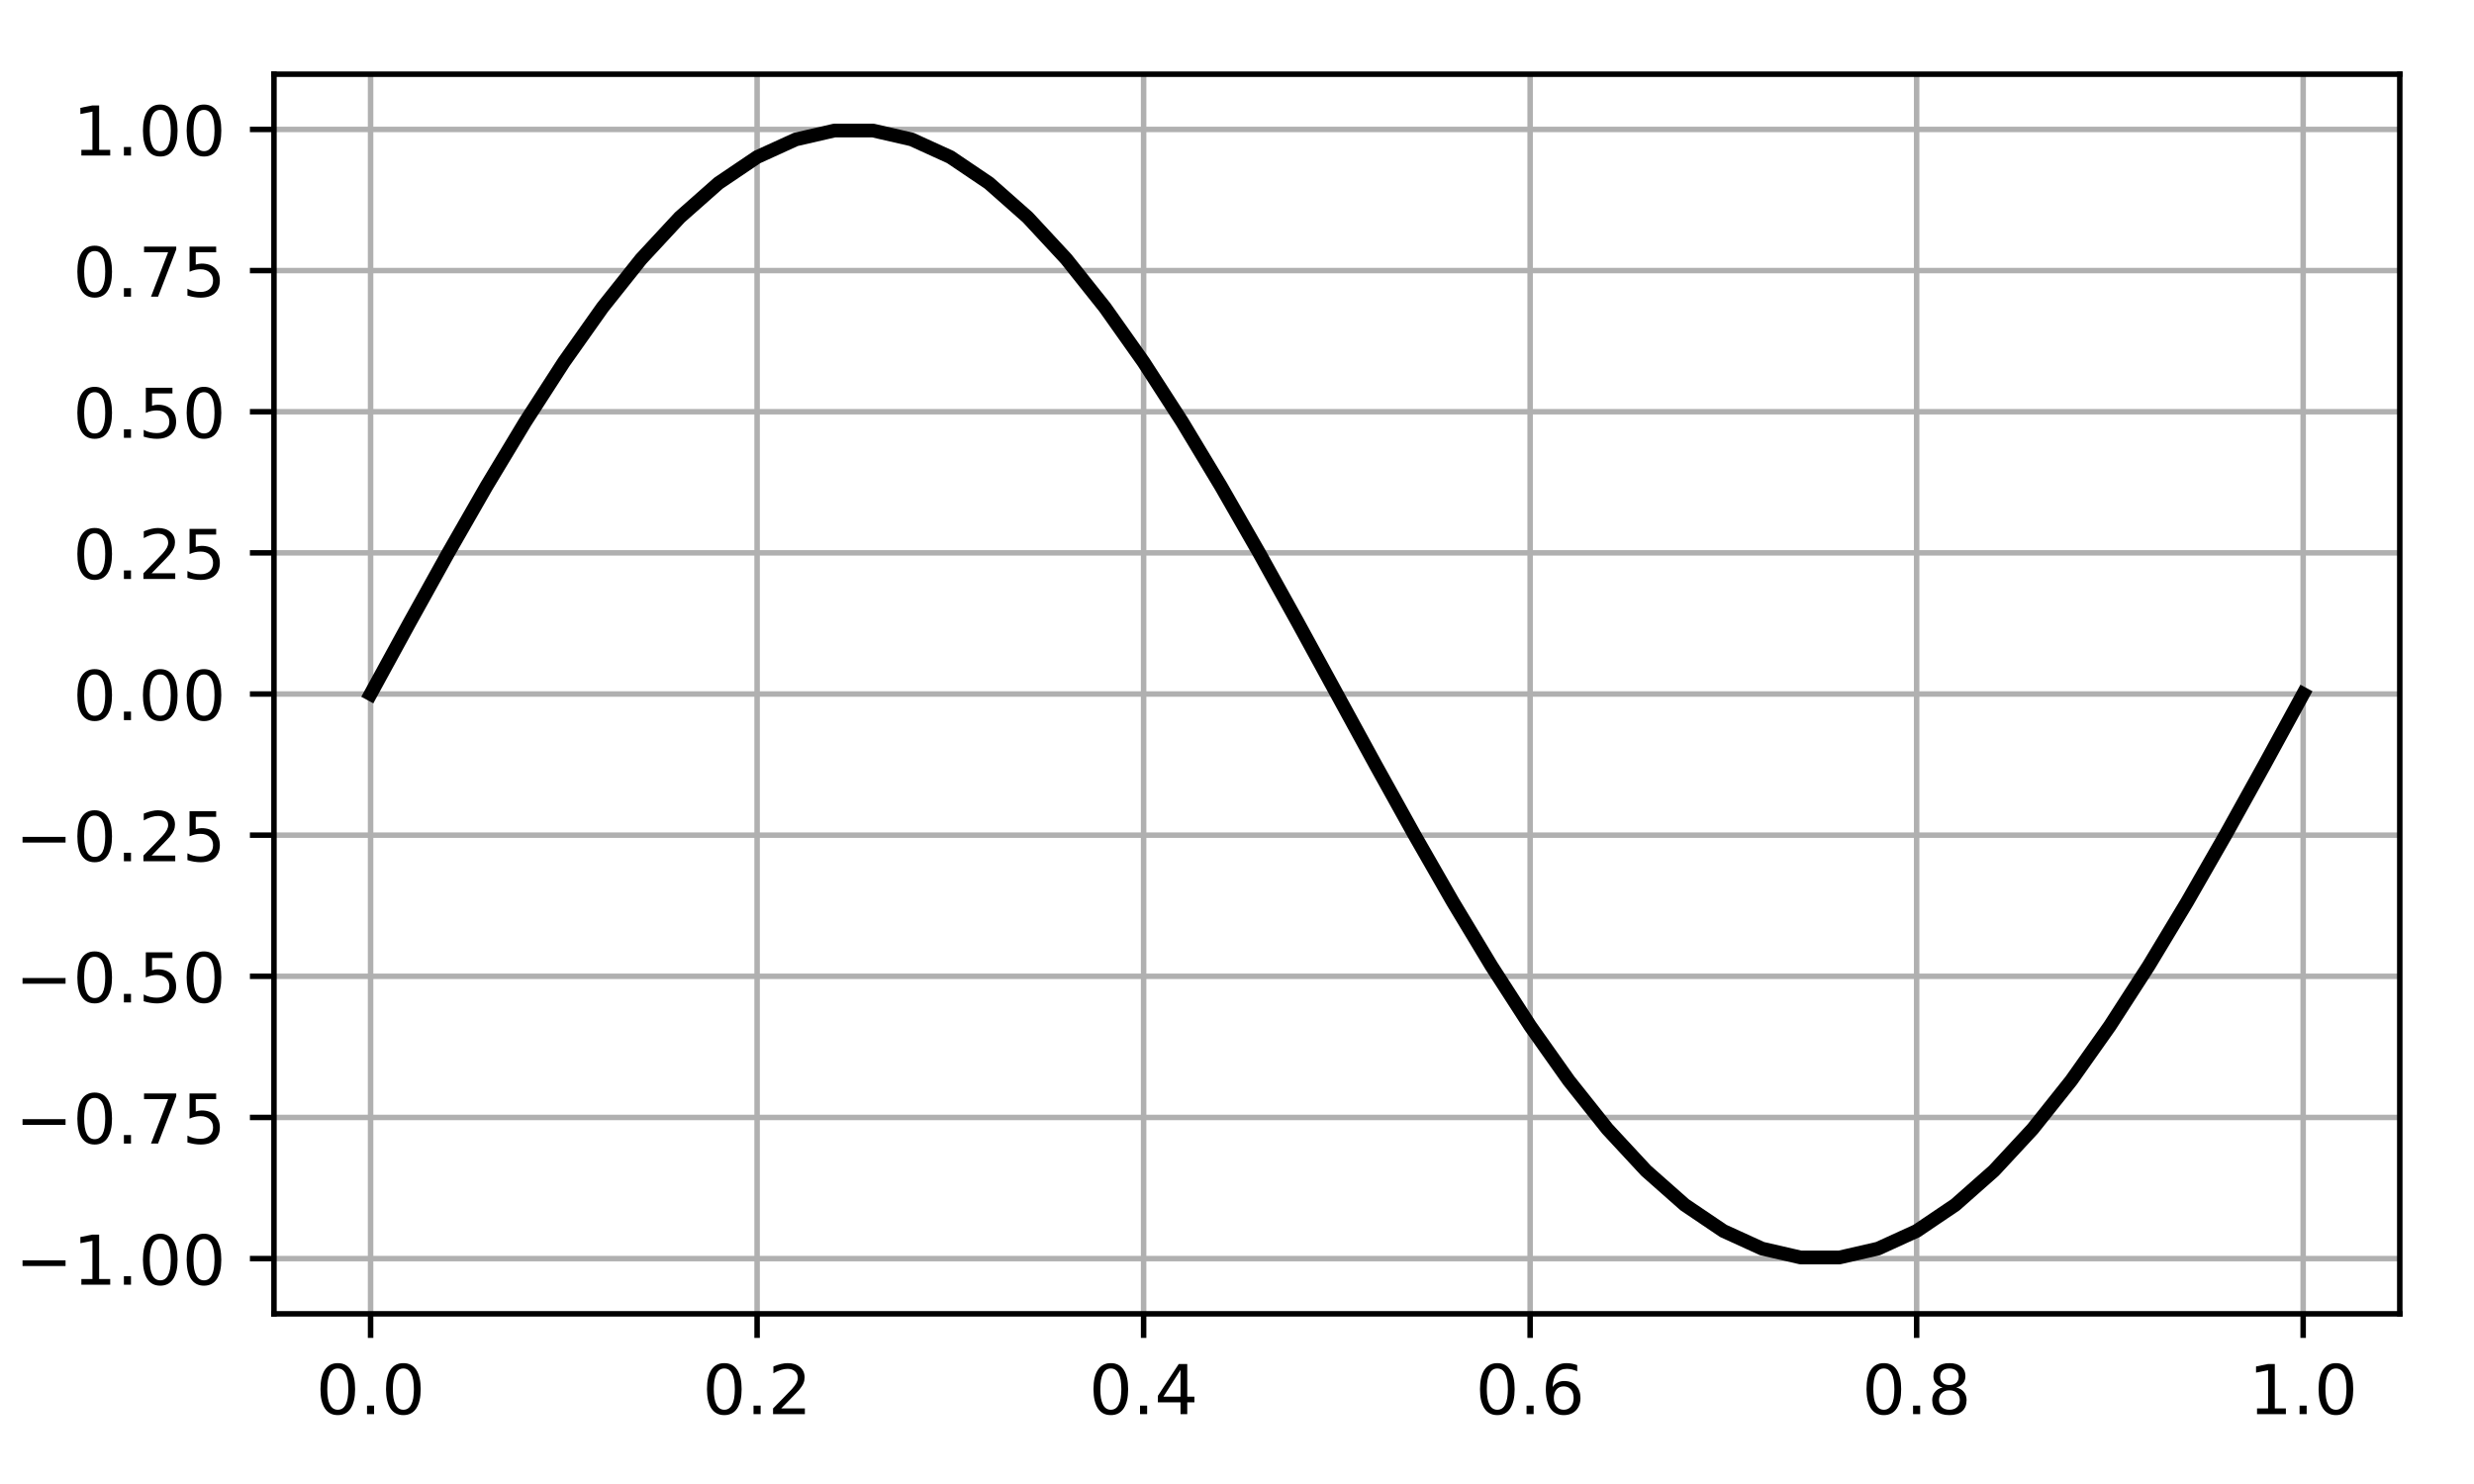
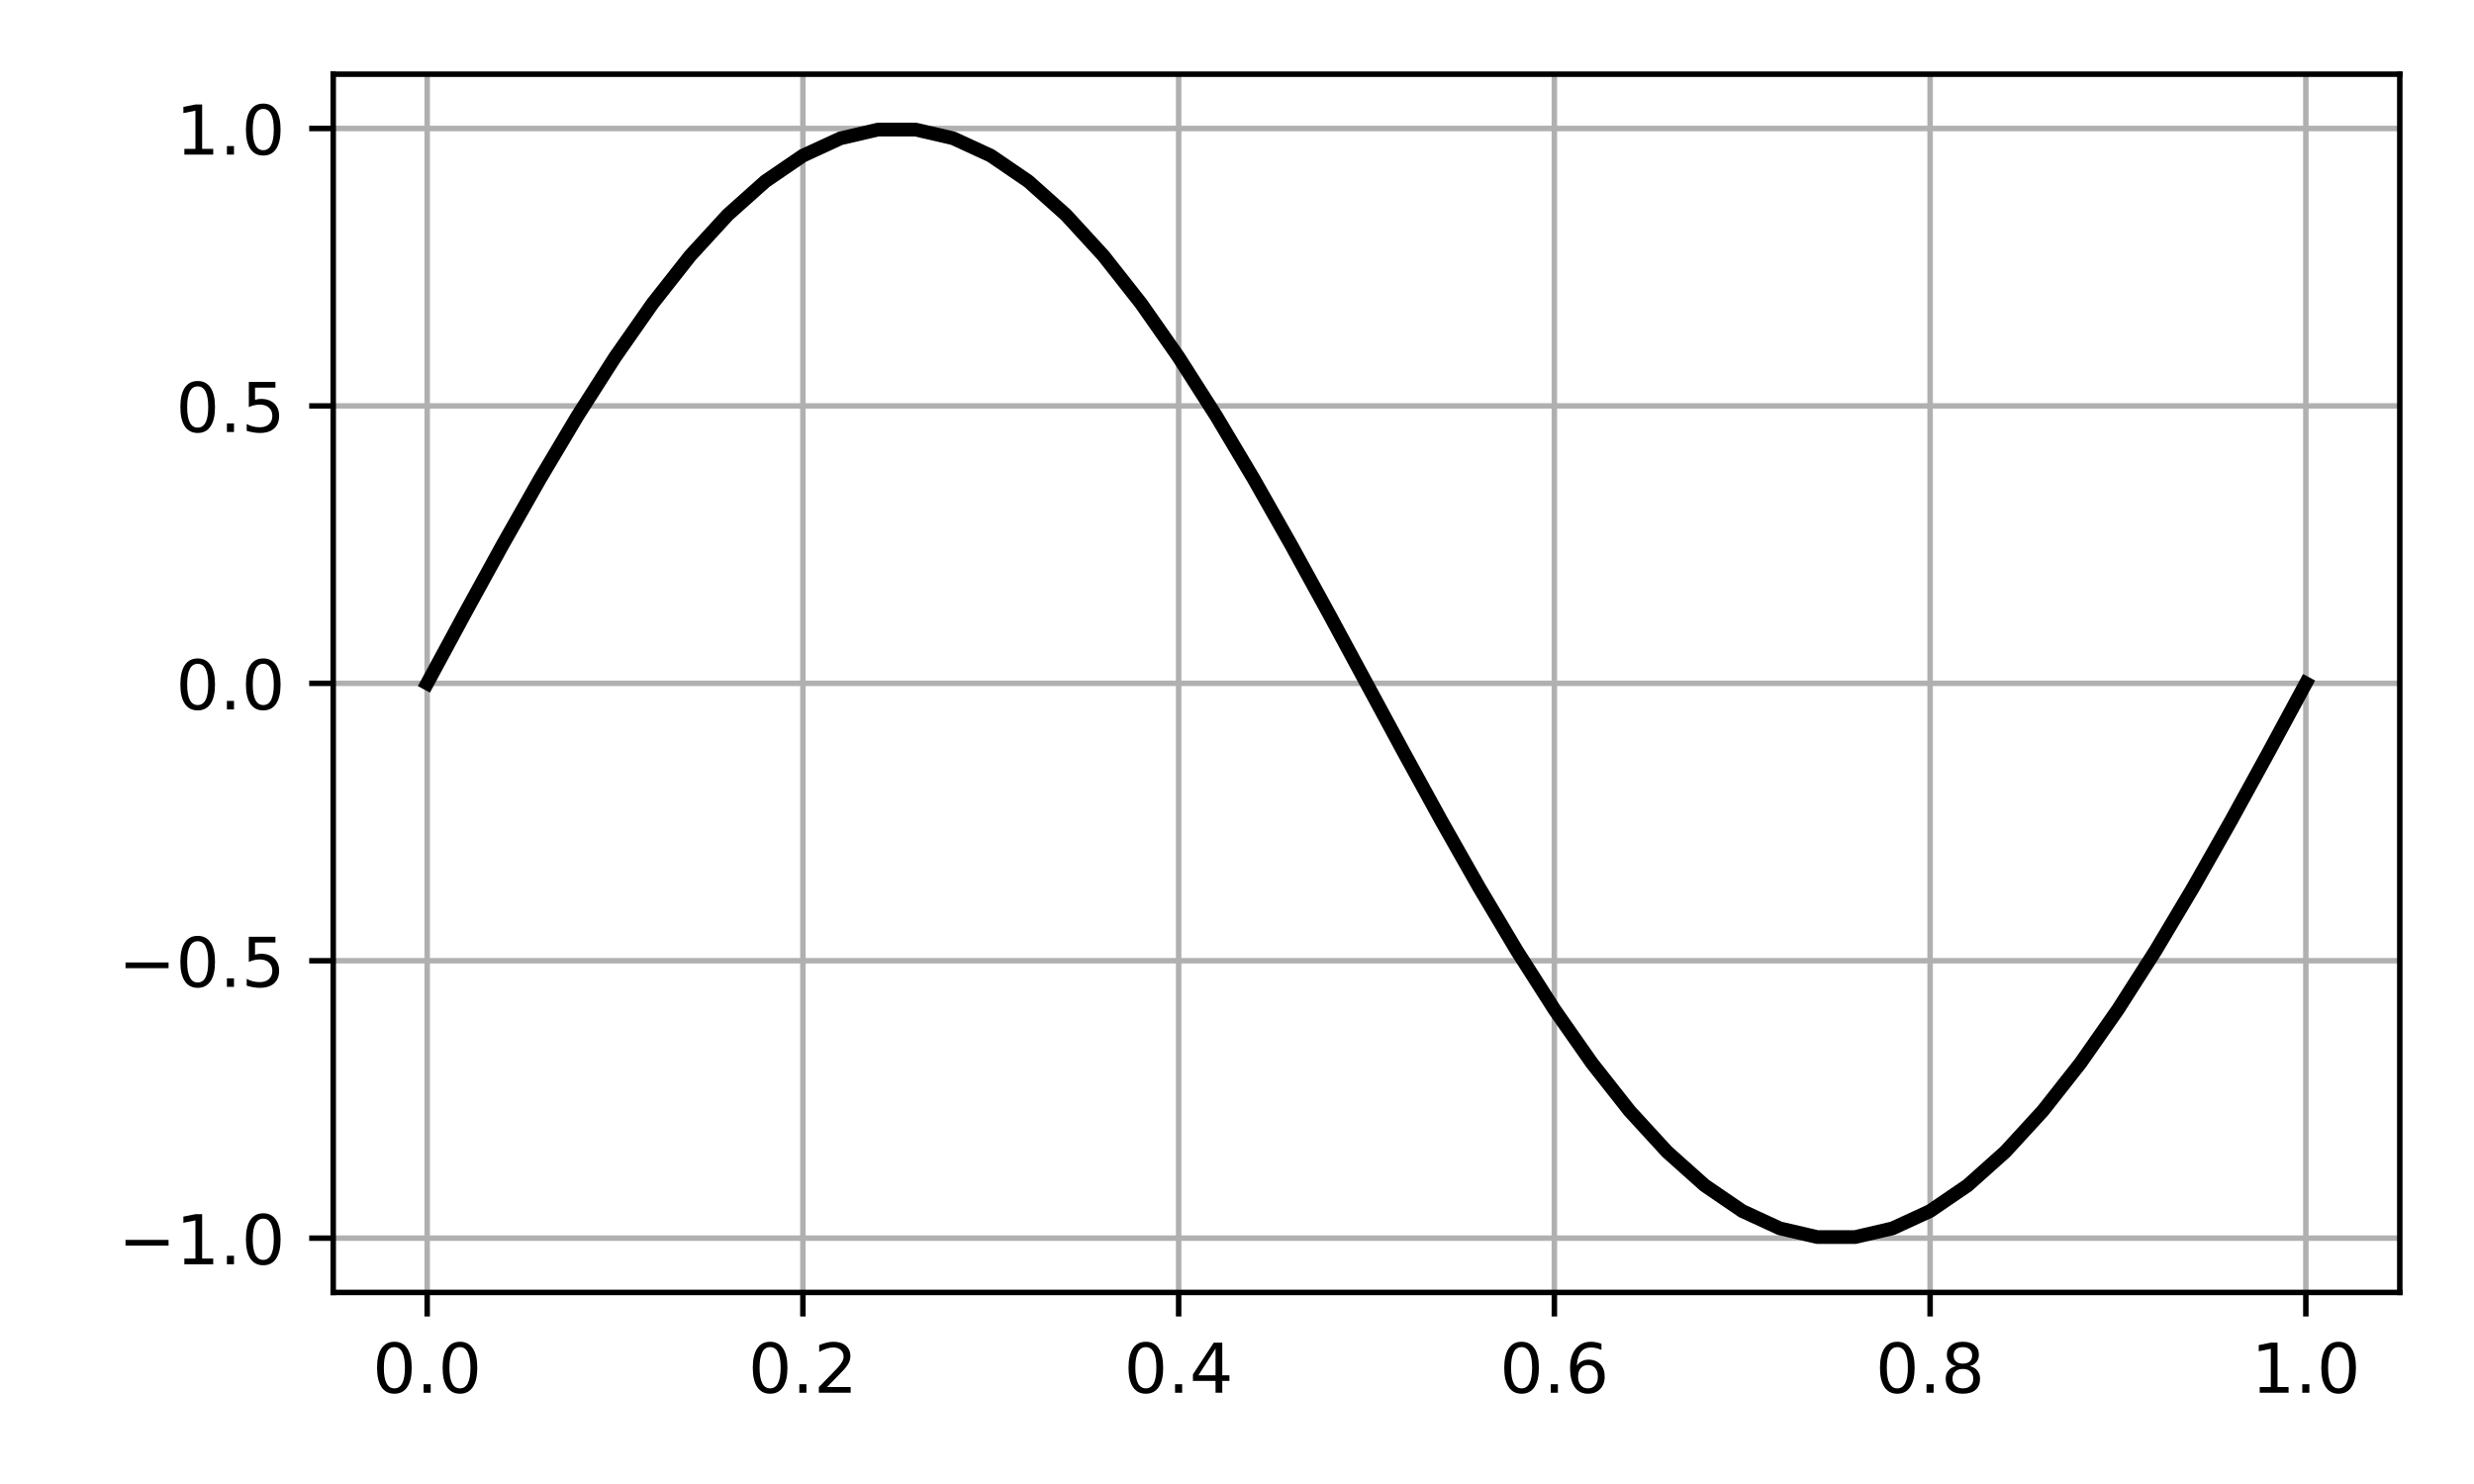
- <svg xmlns="http://www.w3.org/2000/svg" xmlns:xlink="http://www.w3.org/1999/xlink" height="216pt" version="1.1" viewBox="0 0 360 216" width="360pt">
+ <svg xmlns="http://www.w3.org/2000/svg" xmlns:xlink="http://www.w3.org/1999/xlink" width="360pt" height="216pt" viewBox="0 0 360 216" version="1.1">
  <defs>
-     <style type="text/css">*{stroke-linecap:butt;stroke-linejoin:round;}</style>
+     <style type="text/css">*{stroke-linejoin: round; stroke-linecap: butt}</style>
  </defs>
  <g id="figure_1">
    <g id="patch_1">
-       <path d="M 0 216  L 360 216  L 360 0  L 0 0  z " style="fill:#ffffff;" />
+       <path d="M 0 216  L 360 216  L 360 0  L 0 0  z " style="fill: #ffffff" />
    </g>
    <g id="axes_1">
      <g id="patch_2">
-         <path d="M 39.865 191.232  L 349.2 191.232  L 349.2 10.8  L 39.865 10.8  z " style="fill:#ffffff;" />
+         <path d="M 48.49 188.12  L 349.2 188.12  L 349.2 10.8  L 48.49 10.8  z " style="fill: #ffffff" />
      </g>
      <g id="matplotlib.axis_1">
        <g id="xtick_1">
          <g id="line2d_1">
-             <path clip-path="url(#pe4eeff1cdd)" d="M 53.925 191.232  L 53.925 10.8  " style="fill:none;stroke:#b0b0b0;stroke-linecap:square;stroke-width:0.8;" />
+             <path d="M 62.159 188.12  L 62.159 10.8  " clip-path="url(#p7ce3677bcf)" style="fill: none; stroke: #b0b0b0; stroke-width: 0.8; stroke-linecap: square" />
          </g>
          <g id="line2d_2">
            <defs>
-               <path d="M 0 0  L 0 3.5  " id="m5508040b02" style="stroke:#000000;stroke-width:0.8;" />
+               <path id="m59b2939a77" d="M 0 0  L 0 3.5  " style="stroke: #000000; stroke-width: 0.8" />
            </defs>
            <g>
-               <use style="stroke:#000000;stroke-width:0.8;" x="53.925" xlink:href="#m5508040b02" y="191.232" />
+               <use xlink:href="#m59b2939a77" x="62.159" y="188.12" style="stroke: #000000; stroke-width: 0.8" />
            </g>
          </g>
          <g id="text_1">
-             <g transform="translate(45.97376 205.8302)scale(0.1 -0.1)">
-               <defs>
-                 <path d="M 2034 4250  Q 1547 4250 1301 3770  Q 1056 3291 1056 2328  Q 1056 1369 1301 889  Q 1547 409 2034 409  Q 2525 409 2770 889  Q 3016 1369 3016 2328  Q 3016 3291 2770 3770  Q 2525 4250 2034 4250  z M 2034 4750  Q 2819 4750 3233 4129  Q 3647 3509 3647 2328  Q 3647 1150 3233 529  Q 2819 -91 2034 -91  Q 1250 -91 836 529  Q 422 1150 422 2328  Q 422 3509 836 4129  Q 1250 4750 2034 4750  z " id="DejaVuSans-30" transform="scale(0.015625)" />
-                 <path d="M 684 794  L 1344 794  L 1344 0  L 684 0  L 684 794  z " id="DejaVuSans-2e" transform="scale(0.015625)" />
-               </defs>
-               <use xlink:href="#DejaVuSans-30" />
-               <use x="63.623" xlink:href="#DejaVuSans-2e" />
-               <use x="95.41" xlink:href="#DejaVuSans-30" />
+             <g transform="translate(54.20707 202.7184)scale(0.1 -0.1)">
+               <defs>
+                 <path id="DejaVuSans-30" d="M 2034 4250  Q 1547 4250 1301 3770  Q 1056 3291 1056 2328  Q 1056 1369 1301 889  Q 1547 409 2034 409  Q 2525 409 2770 889  Q 3016 1369 3016 2328  Q 3016 3291 2770 3770  Q 2525 4250 2034 4250  z M 2034 4750  Q 2819 4750 3233 4129  Q 3647 3509 3647 2328  Q 3647 1150 3233 529  Q 2819 -91 2034 -91  Q 1250 -91 836 529  Q 422 1150 422 2328  Q 422 3509 836 4129  Q 1250 4750 2034 4750  z " transform="scale(0.015625)" />
+                 <path id="DejaVuSans-2e" d="M 684 794  L 1344 794  L 1344 0  L 684 0  L 684 794  z " transform="scale(0.015625)" />
+               </defs>
+               <use xlink:href="#DejaVuSans-30" />
+               <use xlink:href="#DejaVuSans-2e" x="63.623" />
+               <use xlink:href="#DejaVuSans-30" x="95.41" />
            </g>
          </g>
        </g>
        <g id="xtick_2">
          <g id="line2d_3">
-             <path clip-path="url(#pe4eeff1cdd)" d="M 110.168 191.232  L 110.168 10.8  " style="fill:none;stroke:#b0b0b0;stroke-linecap:square;stroke-width:0.8;" />
+             <path d="M 116.833 188.12  L 116.833 10.8  " clip-path="url(#p7ce3677bcf)" style="fill: none; stroke: #b0b0b0; stroke-width: 0.8; stroke-linecap: square" />
          </g>
          <g id="line2d_4">
            <g>
-               <use style="stroke:#000000;stroke-width:0.8;" x="110.168" xlink:href="#m5508040b02" y="191.232" />
+               <use xlink:href="#m59b2939a77" x="116.833" y="188.12" style="stroke: #000000; stroke-width: 0.8" />
            </g>
          </g>
          <g id="text_2">
-             <g transform="translate(102.2166 205.8302)scale(0.1 -0.1)">
-               <defs>
-                 <path d="M 1228 531  L 3431 531  L 3431 0  L 469 0  L 469 531  Q 828 903 1448 1529  Q 2069 2156 2228 2338  Q 2531 2678 2651 2914  Q 2772 3150 2772 3378  Q 2772 3750 2511 3984  Q 2250 4219 1831 4219  Q 1534 4219 1204 4116  Q 875 4013 500 3803  L 500 4441  Q 881 4594 1212 4672  Q 1544 4750 1819 4750  Q 2544 4750 2975 4387  Q 3406 4025 3406 3419  Q 3406 3131 3298 2873  Q 3191 2616 2906 2266  Q 2828 2175 2409 1742  Q 1991 1309 1228 531  z " id="DejaVuSans-32" transform="scale(0.015625)" />
-               </defs>
-               <use xlink:href="#DejaVuSans-30" />
-               <use x="63.623" xlink:href="#DejaVuSans-2e" />
-               <use x="95.41" xlink:href="#DejaVuSans-32" />
+             <g transform="translate(108.8816 202.7184)scale(0.1 -0.1)">
+               <defs>
+                 <path id="DejaVuSans-32" d="M 1228 531  L 3431 531  L 3431 0  L 469 0  L 469 531  Q 828 903 1448 1529  Q 2069 2156 2228 2338  Q 2531 2678 2651 2914  Q 2772 3150 2772 3378  Q 2772 3750 2511 3984  Q 2250 4219 1831 4219  Q 1534 4219 1204 4116  Q 875 4013 500 3803  L 500 4441  Q 881 4594 1212 4672  Q 1544 4750 1819 4750  Q 2544 4750 2975 4387  Q 3406 4025 3406 3419  Q 3406 3131 3298 2873  Q 3191 2616 2906 2266  Q 2828 2175 2409 1742  Q 1991 1309 1228 531  z " transform="scale(0.015625)" />
+               </defs>
+               <use xlink:href="#DejaVuSans-30" />
+               <use xlink:href="#DejaVuSans-2e" x="63.623" />
+               <use xlink:href="#DejaVuSans-32" x="95.41" />
            </g>
          </g>
        </g>
        <g id="xtick_3">
          <g id="line2d_5">
-             <path clip-path="url(#pe4eeff1cdd)" d="M 166.411 191.232  L 166.411 10.8  " style="fill:none;stroke:#b0b0b0;stroke-linecap:square;stroke-width:0.8;" />
+             <path d="M 171.508 188.12  L 171.508 10.8  " clip-path="url(#p7ce3677bcf)" style="fill: none; stroke: #b0b0b0; stroke-width: 0.8; stroke-linecap: square" />
          </g>
          <g id="line2d_6">
            <g>
-               <use style="stroke:#000000;stroke-width:0.8;" x="166.411" xlink:href="#m5508040b02" y="191.232" />
+               <use xlink:href="#m59b2939a77" x="171.508" y="188.12" style="stroke: #000000; stroke-width: 0.8" />
            </g>
          </g>
          <g id="text_3">
-             <g transform="translate(158.4594 205.8302)scale(0.1 -0.1)">
-               <defs>
-                 <path d="M 2419 4116  L 825 1625  L 2419 1625  L 2419 4116  z M 2253 4666  L 3047 4666  L 3047 1625  L 3713 1625  L 3713 1100  L 3047 1100  L 3047 0  L 2419 0  L 2419 1100  L 313 1100  L 313 1709  L 2253 4666  z " id="DejaVuSans-34" transform="scale(0.015625)" />
-               </defs>
-               <use xlink:href="#DejaVuSans-30" />
-               <use x="63.623" xlink:href="#DejaVuSans-2e" />
-               <use x="95.41" xlink:href="#DejaVuSans-34" />
+             <g transform="translate(163.5562 202.7184)scale(0.1 -0.1)">
+               <defs>
+                 <path id="DejaVuSans-34" d="M 2419 4116  L 825 1625  L 2419 1625  L 2419 4116  z M 2253 4666  L 3047 4666  L 3047 1625  L 3713 1625  L 3713 1100  L 3047 1100  L 3047 0  L 2419 0  L 2419 1100  L 313 1100  L 313 1709  L 2253 4666  z " transform="scale(0.015625)" />
+               </defs>
+               <use xlink:href="#DejaVuSans-30" />
+               <use xlink:href="#DejaVuSans-2e" x="63.623" />
+               <use xlink:href="#DejaVuSans-34" x="95.41" />
            </g>
          </g>
        </g>
        <g id="xtick_4">
          <g id="line2d_7">
-             <path clip-path="url(#pe4eeff1cdd)" d="M 222.654 191.232  L 222.654 10.8  " style="fill:none;stroke:#b0b0b0;stroke-linecap:square;stroke-width:0.8;" />
+             <path d="M 226.182 188.12  L 226.182 10.8  " clip-path="url(#p7ce3677bcf)" style="fill: none; stroke: #b0b0b0; stroke-width: 0.8; stroke-linecap: square" />
          </g>
          <g id="line2d_8">
            <g>
-               <use style="stroke:#000000;stroke-width:0.8;" x="222.654" xlink:href="#m5508040b02" y="191.232" />
+               <use xlink:href="#m59b2939a77" x="226.182" y="188.12" style="stroke: #000000; stroke-width: 0.8" />
            </g>
          </g>
          <g id="text_4">
-             <g transform="translate(214.7021 205.8302)scale(0.1 -0.1)">
-               <defs>
-                 <path d="M 2113 2584  Q 1688 2584 1439 2293  Q 1191 2003 1191 1497  Q 1191 994 1439 701  Q 1688 409 2113 409  Q 2538 409 2786 701  Q 3034 994 3034 1497  Q 3034 2003 2786 2293  Q 2538 2584 2113 2584  z M 3366 4563  L 3366 3988  Q 3128 4100 2886 4159  Q 2644 4219 2406 4219  Q 1781 4219 1451 3797  Q 1122 3375 1075 2522  Q 1259 2794 1537 2939  Q 1816 3084 2150 3084  Q 2853 3084 3261 2657  Q 3669 2231 3669 1497  Q 3669 778 3244 343  Q 2819 -91 2113 -91  Q 1303 -91 875 529  Q 447 1150 447 2328  Q 447 3434 972 4092  Q 1497 4750 2381 4750  Q 2619 4750 2861 4703  Q 3103 4656 3366 4563  z " id="DejaVuSans-36" transform="scale(0.015625)" />
-               </defs>
-               <use xlink:href="#DejaVuSans-30" />
-               <use x="63.623" xlink:href="#DejaVuSans-2e" />
-               <use x="95.41" xlink:href="#DejaVuSans-36" />
+             <g transform="translate(218.2307 202.7184)scale(0.1 -0.1)">
+               <defs>
+                 <path id="DejaVuSans-36" d="M 2113 2584  Q 1688 2584 1439 2293  Q 1191 2003 1191 1497  Q 1191 994 1439 701  Q 1688 409 2113 409  Q 2538 409 2786 701  Q 3034 994 3034 1497  Q 3034 2003 2786 2293  Q 2538 2584 2113 2584  z M 3366 4563  L 3366 3988  Q 3128 4100 2886 4159  Q 2644 4219 2406 4219  Q 1781 4219 1451 3797  Q 1122 3375 1075 2522  Q 1259 2794 1537 2939  Q 1816 3084 2150 3084  Q 2853 3084 3261 2657  Q 3669 2231 3669 1497  Q 3669 778 3244 343  Q 2819 -91 2113 -91  Q 1303 -91 875 529  Q 447 1150 447 2328  Q 447 3434 972 4092  Q 1497 4750 2381 4750  Q 2619 4750 2861 4703  Q 3103 4656 3366 4563  z " transform="scale(0.015625)" />
+               </defs>
+               <use xlink:href="#DejaVuSans-30" />
+               <use xlink:href="#DejaVuSans-2e" x="63.623" />
+               <use xlink:href="#DejaVuSans-36" x="95.41" />
            </g>
          </g>
        </g>
        <g id="xtick_5">
          <g id="line2d_9">
-             <path clip-path="url(#pe4eeff1cdd)" d="M 278.897 191.232  L 278.897 10.8  " style="fill:none;stroke:#b0b0b0;stroke-linecap:square;stroke-width:0.8;" />
+             <path d="M 280.857 188.12  L 280.857 10.8  " clip-path="url(#p7ce3677bcf)" style="fill: none; stroke: #b0b0b0; stroke-width: 0.8; stroke-linecap: square" />
          </g>
          <g id="line2d_10">
            <g>
-               <use style="stroke:#000000;stroke-width:0.8;" x="278.897" xlink:href="#m5508040b02" y="191.232" />
+               <use xlink:href="#m59b2939a77" x="280.857" y="188.12" style="stroke: #000000; stroke-width: 0.8" />
            </g>
          </g>
          <g id="text_5">
-             <g transform="translate(270.9449 205.8302)scale(0.1 -0.1)">
-               <defs>
-                 <path d="M 2034 2216  Q 1584 2216 1326 1975  Q 1069 1734 1069 1313  Q 1069 891 1326 650  Q 1584 409 2034 409  Q 2484 409 2743 651  Q 3003 894 3003 1313  Q 3003 1734 2745 1975  Q 2488 2216 2034 2216  z M 1403 2484  Q 997 2584 770 2862  Q 544 3141 544 3541  Q 544 4100 942 4425  Q 1341 4750 2034 4750  Q 2731 4750 3128 4425  Q 3525 4100 3525 3541  Q 3525 3141 3298 2862  Q 3072 2584 2669 2484  Q 3125 2378 3379 2068  Q 3634 1759 3634 1313  Q 3634 634 3220 271  Q 2806 -91 2034 -91  Q 1263 -91 848 271  Q 434 634 434 1313  Q 434 1759 690 2068  Q 947 2378 1403 2484  z M 1172 3481  Q 1172 3119 1398 2916  Q 1625 2713 2034 2713  Q 2441 2713 2670 2916  Q 2900 3119 2900 3481  Q 2900 3844 2670 4047  Q 2441 4250 2034 4250  Q 1625 4250 1398 4047  Q 1172 3844 1172 3481  z " id="DejaVuSans-38" transform="scale(0.015625)" />
-               </defs>
-               <use xlink:href="#DejaVuSans-30" />
-               <use x="63.623" xlink:href="#DejaVuSans-2e" />
-               <use x="95.41" xlink:href="#DejaVuSans-38" />
+             <g transform="translate(272.9053 202.7184)scale(0.1 -0.1)">
+               <defs>
+                 <path id="DejaVuSans-38" d="M 2034 2216  Q 1584 2216 1326 1975  Q 1069 1734 1069 1313  Q 1069 891 1326 650  Q 1584 409 2034 409  Q 2484 409 2743 651  Q 3003 894 3003 1313  Q 3003 1734 2745 1975  Q 2488 2216 2034 2216  z M 1403 2484  Q 997 2584 770 2862  Q 544 3141 544 3541  Q 544 4100 942 4425  Q 1341 4750 2034 4750  Q 2731 4750 3128 4425  Q 3525 4100 3525 3541  Q 3525 3141 3298 2862  Q 3072 2584 2669 2484  Q 3125 2378 3379 2068  Q 3634 1759 3634 1313  Q 3634 634 3220 271  Q 2806 -91 2034 -91  Q 1263 -91 848 271  Q 434 634 434 1313  Q 434 1759 690 2068  Q 947 2378 1403 2484  z M 1172 3481  Q 1172 3119 1398 2916  Q 1625 2713 2034 2713  Q 2441 2713 2670 2916  Q 2900 3119 2900 3481  Q 2900 3844 2670 4047  Q 2441 4250 2034 4250  Q 1625 4250 1398 4047  Q 1172 3844 1172 3481  z " transform="scale(0.015625)" />
+               </defs>
+               <use xlink:href="#DejaVuSans-30" />
+               <use xlink:href="#DejaVuSans-2e" x="63.623" />
+               <use xlink:href="#DejaVuSans-38" x="95.41" />
            </g>
          </g>
        </g>
        <g id="xtick_6">
          <g id="line2d_11">
-             <path clip-path="url(#pe4eeff1cdd)" d="M 335.139 191.232  L 335.139 10.8  " style="fill:none;stroke:#b0b0b0;stroke-linecap:square;stroke-width:0.8;" />
+             <path d="M 335.531 188.12  L 335.531 10.8  " clip-path="url(#p7ce3677bcf)" style="fill: none; stroke: #b0b0b0; stroke-width: 0.8; stroke-linecap: square" />
          </g>
          <g id="line2d_12">
            <g>
-               <use style="stroke:#000000;stroke-width:0.8;" x="335.139" xlink:href="#m5508040b02" y="191.232" />
+               <use xlink:href="#m59b2939a77" x="335.531" y="188.12" style="stroke: #000000; stroke-width: 0.8" />
            </g>
          </g>
          <g id="text_6">
-             <g transform="translate(327.1877 205.8302)scale(0.1 -0.1)">
-               <defs>
-                 <path d="M 794 531  L 1825 531  L 1825 4091  L 703 3866  L 703 4441  L 1819 4666  L 2450 4666  L 2450 531  L 3481 531  L 3481 0  L 794 0  L 794 531  z " id="DejaVuSans-31" transform="scale(0.015625)" />
+             <g transform="translate(327.5798 202.7184)scale(0.1 -0.1)">
+               <defs>
+                 <path id="DejaVuSans-31" d="M 794 531  L 1825 531  L 1825 4091  L 703 3866  L 703 4441  L 1819 4666  L 2450 4666  L 2450 531  L 3481 531  L 3481 0  L 794 0  L 794 531  z " transform="scale(0.015625)" />
              </defs>
              <use xlink:href="#DejaVuSans-31" />
-               <use x="63.623" xlink:href="#DejaVuSans-2e" />
-               <use x="95.41" xlink:href="#DejaVuSans-30" />
+               <use xlink:href="#DejaVuSans-2e" x="63.623" />
+               <use xlink:href="#DejaVuSans-30" x="95.41" />
            </g>
          </g>
        </g>
      </g>
      <g id="matplotlib.axis_2">
        <g id="ytick_1">
          <g id="line2d_13">
-             <path clip-path="url(#pe4eeff1cdd)" d="M 39.865 183.192  L 349.2 183.192  " style="fill:none;stroke:#b0b0b0;stroke-linecap:square;stroke-width:0.8;" />
+             <path d="M 48.49 180.219  L 349.2 180.219  " clip-path="url(#p7ce3677bcf)" style="fill: none; stroke: #b0b0b0; stroke-width: 0.8; stroke-linecap: square" />
          </g>
          <g id="line2d_14">
            <defs>
-               <path d="M 0 0  L -3.5 0  " id="m4673e40d79" style="stroke:#000000;stroke-width:0.8;" />
+               <path id="mfd190cc198" d="M 0 0  L -3.5 0  " style="stroke: #000000; stroke-width: 0.8" />
            </defs>
            <g>
-               <use style="stroke:#000000;stroke-width:0.8;" x="39.865" xlink:href="#m4673e40d79" y="183.192" />
+               <use xlink:href="#mfd190cc198" x="48.49" y="180.219" style="stroke: #000000; stroke-width: 0.8" />
            </g>
          </g>
          <g id="text_7">
-             <g transform="translate(2.219313 186.9917)scale(0.1 -0.1)">
-               <defs>
-                 <path d="M 678 2272  L 4684 2272  L 4684 1741  L 678 1741  L 678 2272  z " id="DejaVuSans-2212" transform="scale(0.015625)" />
+             <g transform="translate(17.20719 184.0186)scale(0.1 -0.1)">
+               <defs>
+                 <path id="DejaVuSans-2212" d="M 678 2272  L 4684 2272  L 4684 1741  L 678 1741  L 678 2272  z " transform="scale(0.015625)" />
              </defs>
              <use xlink:href="#DejaVuSans-2212" />
-               <use x="83.789" xlink:href="#DejaVuSans-31" />
-               <use x="147.412" xlink:href="#DejaVuSans-2e" />
-               <use x="179.199" xlink:href="#DejaVuSans-30" />
-               <use x="242.822" xlink:href="#DejaVuSans-30" />
+               <use xlink:href="#DejaVuSans-31" x="83.789" />
+               <use xlink:href="#DejaVuSans-2e" x="147.412" />
+               <use xlink:href="#DejaVuSans-30" x="179.199" />
            </g>
          </g>
        </g>
        <g id="ytick_2">
          <g id="line2d_15">
-             <path clip-path="url(#pe4eeff1cdd)" d="M 39.865 162.648  L 349.2 162.648  " style="fill:none;stroke:#b0b0b0;stroke-linecap:square;stroke-width:0.8;" />
+             <path d="M 48.49 139.84  L 349.2 139.84  " clip-path="url(#p7ce3677bcf)" style="fill: none; stroke: #b0b0b0; stroke-width: 0.8; stroke-linecap: square" />
          </g>
          <g id="line2d_16">
            <g>
-               <use style="stroke:#000000;stroke-width:0.8;" x="39.865" xlink:href="#m4673e40d79" y="162.648" />
+               <use xlink:href="#mfd190cc198" x="48.49" y="139.84" style="stroke: #000000; stroke-width: 0.8" />
            </g>
          </g>
          <g id="text_8">
-             <g transform="translate(2.219313 166.4475)scale(0.1 -0.1)">
-               <defs>
-                 <path d="M 525 4666  L 3525 4666  L 3525 4397  L 1831 0  L 1172 0  L 2766 4134  L 525 4134  L 525 4666  z " id="DejaVuSans-37" transform="scale(0.015625)" />
-                 <path d="M 691 4666  L 3169 4666  L 3169 4134  L 1269 4134  L 1269 2991  Q 1406 3038 1543 3061  Q 1681 3084 1819 3084  Q 2600 3084 3056 2656  Q 3513 2228 3513 1497  Q 3513 744 3044 326  Q 2575 -91 1722 -91  Q 1428 -91 1123 -41  Q 819 9 494 109  L 494 744  Q 775 591 1075 516  Q 1375 441 1709 441  Q 2250 441 2565 725  Q 2881 1009 2881 1497  Q 2881 1984 2565 2268  Q 2250 2553 1709 2553  Q 1456 2553 1204 2497  Q 953 2441 691 2322  L 691 4666  z " id="DejaVuSans-35" transform="scale(0.015625)" />
+             <g transform="translate(17.20719 143.6389)scale(0.1 -0.1)">
+               <defs>
+                 <path id="DejaVuSans-35" d="M 691 4666  L 3169 4666  L 3169 4134  L 1269 4134  L 1269 2991  Q 1406 3038 1543 3061  Q 1681 3084 1819 3084  Q 2600 3084 3056 2656  Q 3513 2228 3513 1497  Q 3513 744 3044 326  Q 2575 -91 1722 -91  Q 1428 -91 1123 -41  Q 819 9 494 109  L 494 744  Q 775 591 1075 516  Q 1375 441 1709 441  Q 2250 441 2565 725  Q 2881 1009 2881 1497  Q 2881 1984 2565 2268  Q 2250 2553 1709 2553  Q 1456 2553 1204 2497  Q 953 2441 691 2322  L 691 4666  z " transform="scale(0.015625)" />
              </defs>
              <use xlink:href="#DejaVuSans-2212" />
-               <use x="83.789" xlink:href="#DejaVuSans-30" />
-               <use x="147.412" xlink:href="#DejaVuSans-2e" />
-               <use x="179.199" xlink:href="#DejaVuSans-37" />
-               <use x="242.822" xlink:href="#DejaVuSans-35" />
+               <use xlink:href="#DejaVuSans-30" x="83.789" />
+               <use xlink:href="#DejaVuSans-2e" x="147.412" />
+               <use xlink:href="#DejaVuSans-35" x="179.199" />
            </g>
          </g>
        </g>
        <g id="ytick_3">
          <g id="line2d_17">
-             <path clip-path="url(#pe4eeff1cdd)" d="M 39.865 142.104  L 349.2 142.104  " style="fill:none;stroke:#b0b0b0;stroke-linecap:square;stroke-width:0.8;" />
+             <path d="M 48.49 99.46  L 349.2 99.46  " clip-path="url(#p7ce3677bcf)" style="fill: none; stroke: #b0b0b0; stroke-width: 0.8; stroke-linecap: square" />
          </g>
          <g id="line2d_18">
            <g>
-               <use style="stroke:#000000;stroke-width:0.8;" x="39.865" xlink:href="#m4673e40d79" y="142.104" />
+               <use xlink:href="#mfd190cc198" x="48.49" y="99.46" style="stroke: #000000; stroke-width: 0.8" />
            </g>
          </g>
          <g id="text_9">
-             <g transform="translate(2.219313 145.9034)scale(0.1 -0.1)">
-               <use xlink:href="#DejaVuSans-2212" />
-               <use x="83.789" xlink:href="#DejaVuSans-30" />
-               <use x="147.412" xlink:href="#DejaVuSans-2e" />
-               <use x="179.199" xlink:href="#DejaVuSans-35" />
-               <use x="242.822" xlink:href="#DejaVuSans-30" />
+             <g transform="translate(25.58687 103.2592)scale(0.1 -0.1)">
+               <use xlink:href="#DejaVuSans-30" />
+               <use xlink:href="#DejaVuSans-2e" x="63.623" />
+               <use xlink:href="#DejaVuSans-30" x="95.41" />
            </g>
          </g>
        </g>
        <g id="ytick_4">
          <g id="line2d_19">
-             <path clip-path="url(#pe4eeff1cdd)" d="M 39.865 121.56  L 349.2 121.56  " style="fill:none;stroke:#b0b0b0;stroke-linecap:square;stroke-width:0.8;" />
+             <path d="M 48.49 59.08  L 349.2 59.08  " clip-path="url(#p7ce3677bcf)" style="fill: none; stroke: #b0b0b0; stroke-width: 0.8; stroke-linecap: square" />
          </g>
          <g id="line2d_20">
            <g>
-               <use style="stroke:#000000;stroke-width:0.8;" x="39.865" xlink:href="#m4673e40d79" y="121.56" />
+               <use xlink:href="#mfd190cc198" x="48.49" y="59.08" style="stroke: #000000; stroke-width: 0.8" />
            </g>
          </g>
          <g id="text_10">
-             <g transform="translate(2.219313 125.3592)scale(0.1 -0.1)">
-               <use xlink:href="#DejaVuSans-2212" />
-               <use x="83.789" xlink:href="#DejaVuSans-30" />
-               <use x="147.412" xlink:href="#DejaVuSans-2e" />
-               <use x="179.199" xlink:href="#DejaVuSans-32" />
-               <use x="242.822" xlink:href="#DejaVuSans-35" />
+             <g transform="translate(25.58687 62.87954)scale(0.1 -0.1)">
+               <use xlink:href="#DejaVuSans-30" />
+               <use xlink:href="#DejaVuSans-2e" x="63.623" />
+               <use xlink:href="#DejaVuSans-35" x="95.41" />
            </g>
          </g>
        </g>
        <g id="ytick_5">
          <g id="line2d_21">
-             <path clip-path="url(#pe4eeff1cdd)" d="M 39.865 101.016  L 349.2 101.016  " style="fill:none;stroke:#b0b0b0;stroke-linecap:square;stroke-width:0.8;" />
+             <path d="M 48.49 18.701  L 349.2 18.701  " clip-path="url(#p7ce3677bcf)" style="fill: none; stroke: #b0b0b0; stroke-width: 0.8; stroke-linecap: square" />
          </g>
          <g id="line2d_22">
            <g>
-               <use style="stroke:#000000;stroke-width:0.8;" x="39.865" xlink:href="#m4673e40d79" y="101.016" />
+               <use xlink:href="#mfd190cc198" x="48.49" y="18.701" style="stroke: #000000; stroke-width: 0.8" />
            </g>
          </g>
          <g id="text_11">
-             <g transform="translate(10.599 104.8151)scale(0.1 -0.1)">
-               <use xlink:href="#DejaVuSans-30" />
-               <use x="63.623" xlink:href="#DejaVuSans-2e" />
-               <use x="95.41" xlink:href="#DejaVuSans-30" />
-               <use x="159.033" xlink:href="#DejaVuSans-30" />
-             </g>
-           </g>
-         </g>
-         <g id="ytick_6">
-           <g id="line2d_23">
-             <path clip-path="url(#pe4eeff1cdd)" d="M 39.865 80.472  L 349.2 80.472  " style="fill:none;stroke:#b0b0b0;stroke-linecap:square;stroke-width:0.8;" />
-           </g>
-           <g id="line2d_24">
-             <g>
-               <use style="stroke:#000000;stroke-width:0.8;" x="39.865" xlink:href="#m4673e40d79" y="80.472" />
-             </g>
-           </g>
-           <g id="text_12">
-             <g transform="translate(10.599 84.27095)scale(0.1 -0.1)">
-               <use xlink:href="#DejaVuSans-30" />
-               <use x="63.623" xlink:href="#DejaVuSans-2e" />
-               <use x="95.41" xlink:href="#DejaVuSans-32" />
-               <use x="159.033" xlink:href="#DejaVuSans-35" />
-             </g>
-           </g>
-         </g>
-         <g id="ytick_7">
-           <g id="line2d_25">
-             <path clip-path="url(#pe4eeff1cdd)" d="M 39.865 59.928  L 349.2 59.928  " style="fill:none;stroke:#b0b0b0;stroke-linecap:square;stroke-width:0.8;" />
-           </g>
-           <g id="line2d_26">
-             <g>
-               <use style="stroke:#000000;stroke-width:0.8;" x="39.865" xlink:href="#m4673e40d79" y="59.928" />
-             </g>
-           </g>
-           <g id="text_13">
-             <g transform="translate(10.599 63.7268)scale(0.1 -0.1)">
-               <use xlink:href="#DejaVuSans-30" />
-               <use x="63.623" xlink:href="#DejaVuSans-2e" />
-               <use x="95.41" xlink:href="#DejaVuSans-35" />
-               <use x="159.033" xlink:href="#DejaVuSans-30" />
-             </g>
-           </g>
-         </g>
-         <g id="ytick_8">
-           <g id="line2d_27">
-             <path clip-path="url(#pe4eeff1cdd)" d="M 39.865 39.383  L 349.2 39.383  " style="fill:none;stroke:#b0b0b0;stroke-linecap:square;stroke-width:0.8;" />
-           </g>
-           <g id="line2d_28">
-             <g>
-               <use style="stroke:#000000;stroke-width:0.8;" x="39.865" xlink:href="#m4673e40d79" y="39.383" />
-             </g>
-           </g>
-           <g id="text_14">
-             <g transform="translate(10.599 43.18265)scale(0.1 -0.1)">
-               <use xlink:href="#DejaVuSans-30" />
-               <use x="63.623" xlink:href="#DejaVuSans-2e" />
-               <use x="95.41" xlink:href="#DejaVuSans-37" />
-               <use x="159.033" xlink:href="#DejaVuSans-35" />
-             </g>
-           </g>
-         </g>
-         <g id="ytick_9">
-           <g id="line2d_29">
-             <path clip-path="url(#pe4eeff1cdd)" d="M 39.865 18.839  L 349.2 18.839  " style="fill:none;stroke:#b0b0b0;stroke-linecap:square;stroke-width:0.8;" />
-           </g>
-           <g id="line2d_30">
-             <g>
-               <use style="stroke:#000000;stroke-width:0.8;" x="39.865" xlink:href="#m4673e40d79" y="18.839" />
-             </g>
-           </g>
-           <g id="text_15">
-             <g transform="translate(10.599 22.6385)scale(0.1 -0.1)">
+             <g transform="translate(25.58687 22.49986)scale(0.1 -0.1)">
              <use xlink:href="#DejaVuSans-31" />
-               <use x="63.623" xlink:href="#DejaVuSans-2e" />
-               <use x="95.41" xlink:href="#DejaVuSans-30" />
-               <use x="159.033" xlink:href="#DejaVuSans-30" />
-             </g>
-           </g>
-         </g>
-       </g>
-       <g id="line2d_31">
-         <path clip-path="url(#pe4eeff1cdd)" d="M 53.925 101.016  L 59.55 90.716  L 65.174 80.579  L 70.798 70.765  L 76.422 61.427  L 82.047 52.714  L 87.671 44.762  L 93.295 37.698  L 98.92 31.632  L 104.544 26.66  L 110.168 22.861  L 115.792 20.295  L 121.417 19.001  L 127.041 19.001  L 132.665 20.295  L 138.29 22.861  L 143.914 26.66  L 149.538 31.632  L 155.162 37.698  L 160.787 44.762  L 166.411 52.714  L 172.035 61.427  L 177.659 70.765  L 183.284 80.579  L 188.908 90.716  L 194.532 101.016  L 200.157 111.315  L 205.781 121.452  L 211.405 131.267  L 217.029 140.605  L 222.654 149.318  L 228.278 157.27  L 233.902 164.334  L 239.527 170.4  L 245.151 175.371  L 250.775 179.17  L 256.399 181.737  L 262.024 183.03  L 267.648 183.03  L 273.272 181.737  L 278.897 179.17  L 284.521 175.371  L 290.145 170.4  L 295.769 164.334  L 301.394 157.27  L 307.018 149.318  L 312.642 140.605  L 318.266 131.267  L 323.891 121.452  L 329.515 111.315  L 335.139 101.016  " style="fill:none;stroke:#000000;stroke-linecap:square;stroke-width:2;" />
+               <use xlink:href="#DejaVuSans-2e" x="63.623" />
+               <use xlink:href="#DejaVuSans-30" x="95.41" />
+             </g>
+           </g>
+         </g>
+       </g>
+       <g id="line2d_23">
+         <path d="M 62.159 99.46  L 67.626 89.338  L 73.094 79.376  L 78.561 69.73  L 84.028 60.554  L 89.496 51.991  L 94.963 44.176  L 100.431 37.234  L 105.898 31.273  L 111.366 26.387  L 116.833 22.653  L 122.301 20.131  L 127.768 18.86  L 133.236 18.86  L 138.703 20.131  L 144.17 22.653  L 149.638 26.387  L 155.105 31.273  L 160.573 37.234  L 166.04 44.176  L 171.508 51.991  L 176.975 60.554  L 182.443 69.73  L 187.91 79.376  L 193.378 89.338  L 198.845 99.46  L 204.312 109.582  L 209.78 119.544  L 215.247 129.19  L 220.715 138.366  L 226.182 146.929  L 231.65 154.744  L 237.117 161.686  L 242.585 167.647  L 248.052 172.533  L 253.52 176.267  L 258.987 178.789  L 264.454 180.06  L 269.922 180.06  L 275.389 178.789  L 280.857 176.267  L 286.324 172.533  L 291.792 167.647  L 297.259 161.686  L 302.727 154.744  L 308.194 146.929  L 313.662 138.366  L 319.129 129.19  L 324.596 119.544  L 330.064 109.582  L 335.531 99.46  " clip-path="url(#p7ce3677bcf)" style="fill: none; stroke: #000000; stroke-width: 2; stroke-linecap: square" />
      </g>
      <g id="patch_3">
-         <path d="M 39.865 191.232  L 39.865 10.8  " style="fill:none;stroke:#000000;stroke-linecap:square;stroke-linejoin:miter;stroke-width:0.8;" />
+         <path d="M 48.49 188.12  L 48.49 10.8  " style="fill: none; stroke: #000000; stroke-width: 0.8; stroke-linejoin: miter; stroke-linecap: square" />
      </g>
      <g id="patch_4">
-         <path d="M 349.2 191.232  L 349.2 10.8  " style="fill:none;stroke:#000000;stroke-linecap:square;stroke-linejoin:miter;stroke-width:0.8;" />
+         <path d="M 349.2 188.12  L 349.2 10.8  " style="fill: none; stroke: #000000; stroke-width: 0.8; stroke-linejoin: miter; stroke-linecap: square" />
      </g>
      <g id="patch_5">
-         <path d="M 39.865 191.232  L 349.2 191.232  " style="fill:none;stroke:#000000;stroke-linecap:square;stroke-linejoin:miter;stroke-width:0.8;" />
+         <path d="M 48.49 188.12  L 349.2 188.12  " style="fill: none; stroke: #000000; stroke-width: 0.8; stroke-linejoin: miter; stroke-linecap: square" />
      </g>
      <g id="patch_6">
-         <path d="M 39.865 10.8  L 349.2 10.8  " style="fill:none;stroke:#000000;stroke-linecap:square;stroke-linejoin:miter;stroke-width:0.8;" />
+         <path d="M 48.49 10.8  L 349.2 10.8  " style="fill: none; stroke: #000000; stroke-width: 0.8; stroke-linejoin: miter; stroke-linecap: square" />
      </g>
    </g>
  </g>
  <defs>
-     <clipPath id="pe4eeff1cdd">
-       <rect height="180.432" width="309.335" x="39.865" y="10.8" />
+     <clipPath id="p7ce3677bcf">
+       <rect x="48.49" y="10.8" width="300.71" height="177.32" />
    </clipPath>
  </defs>
</svg>
